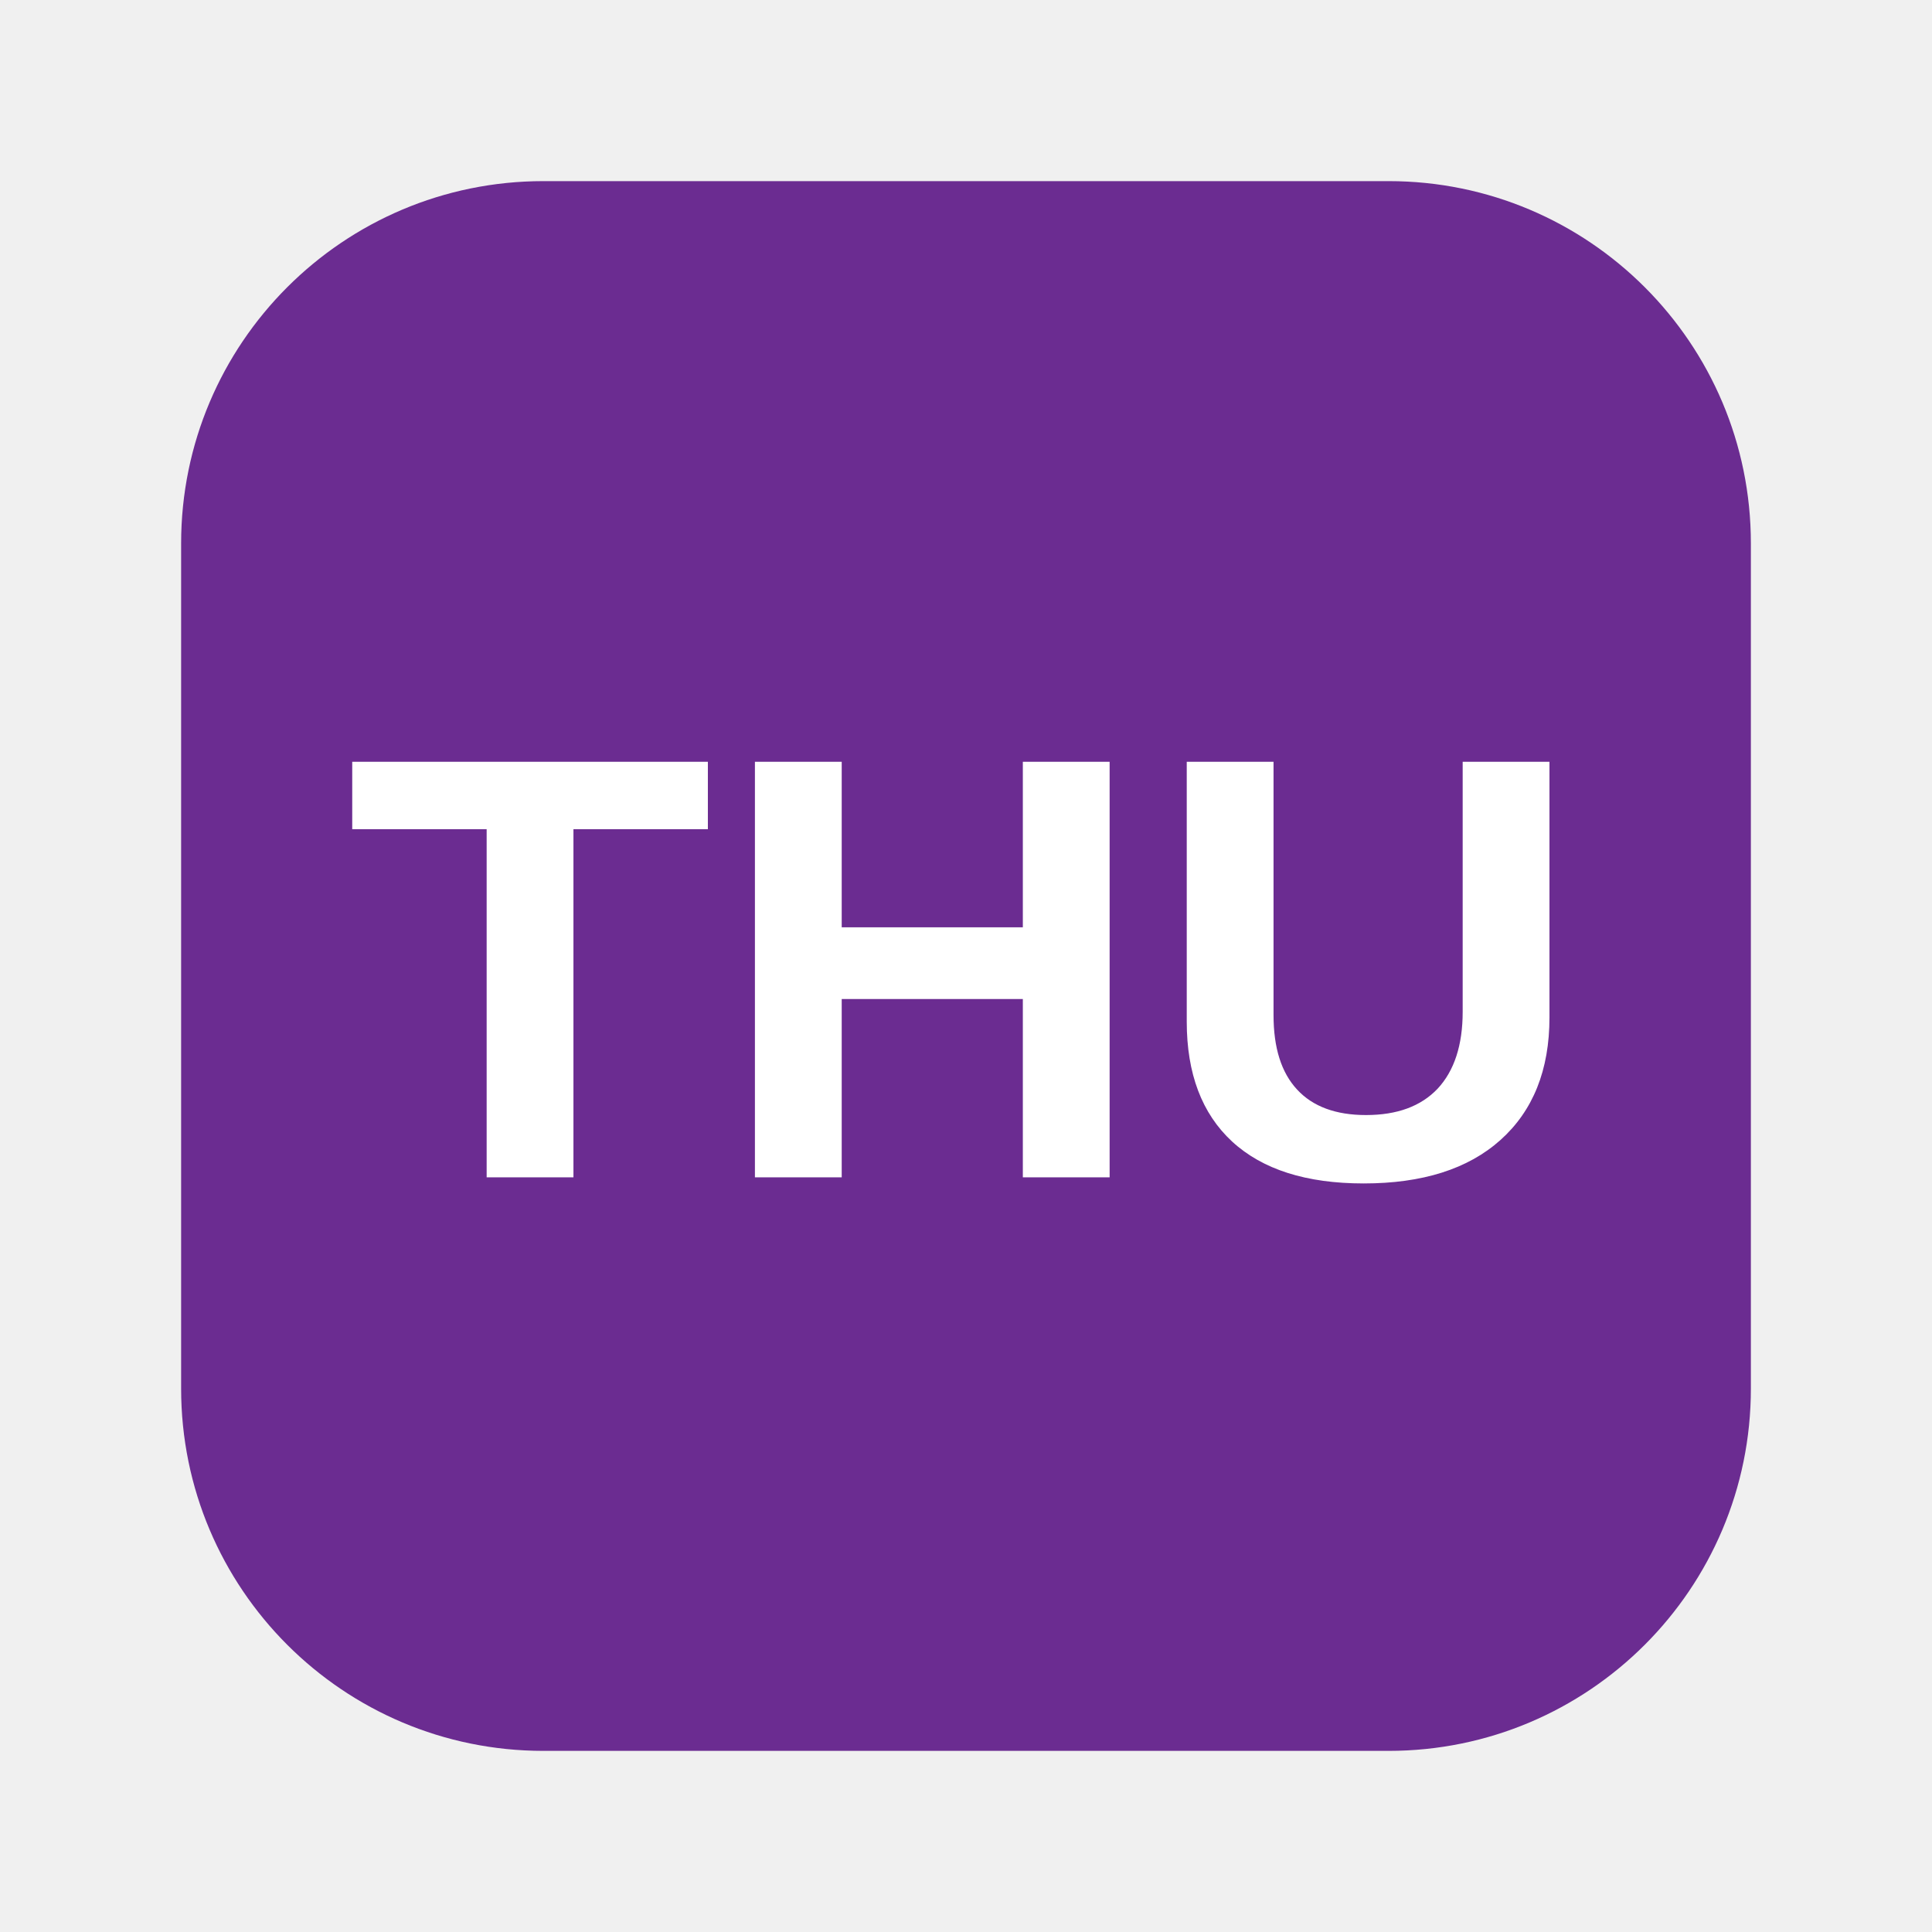
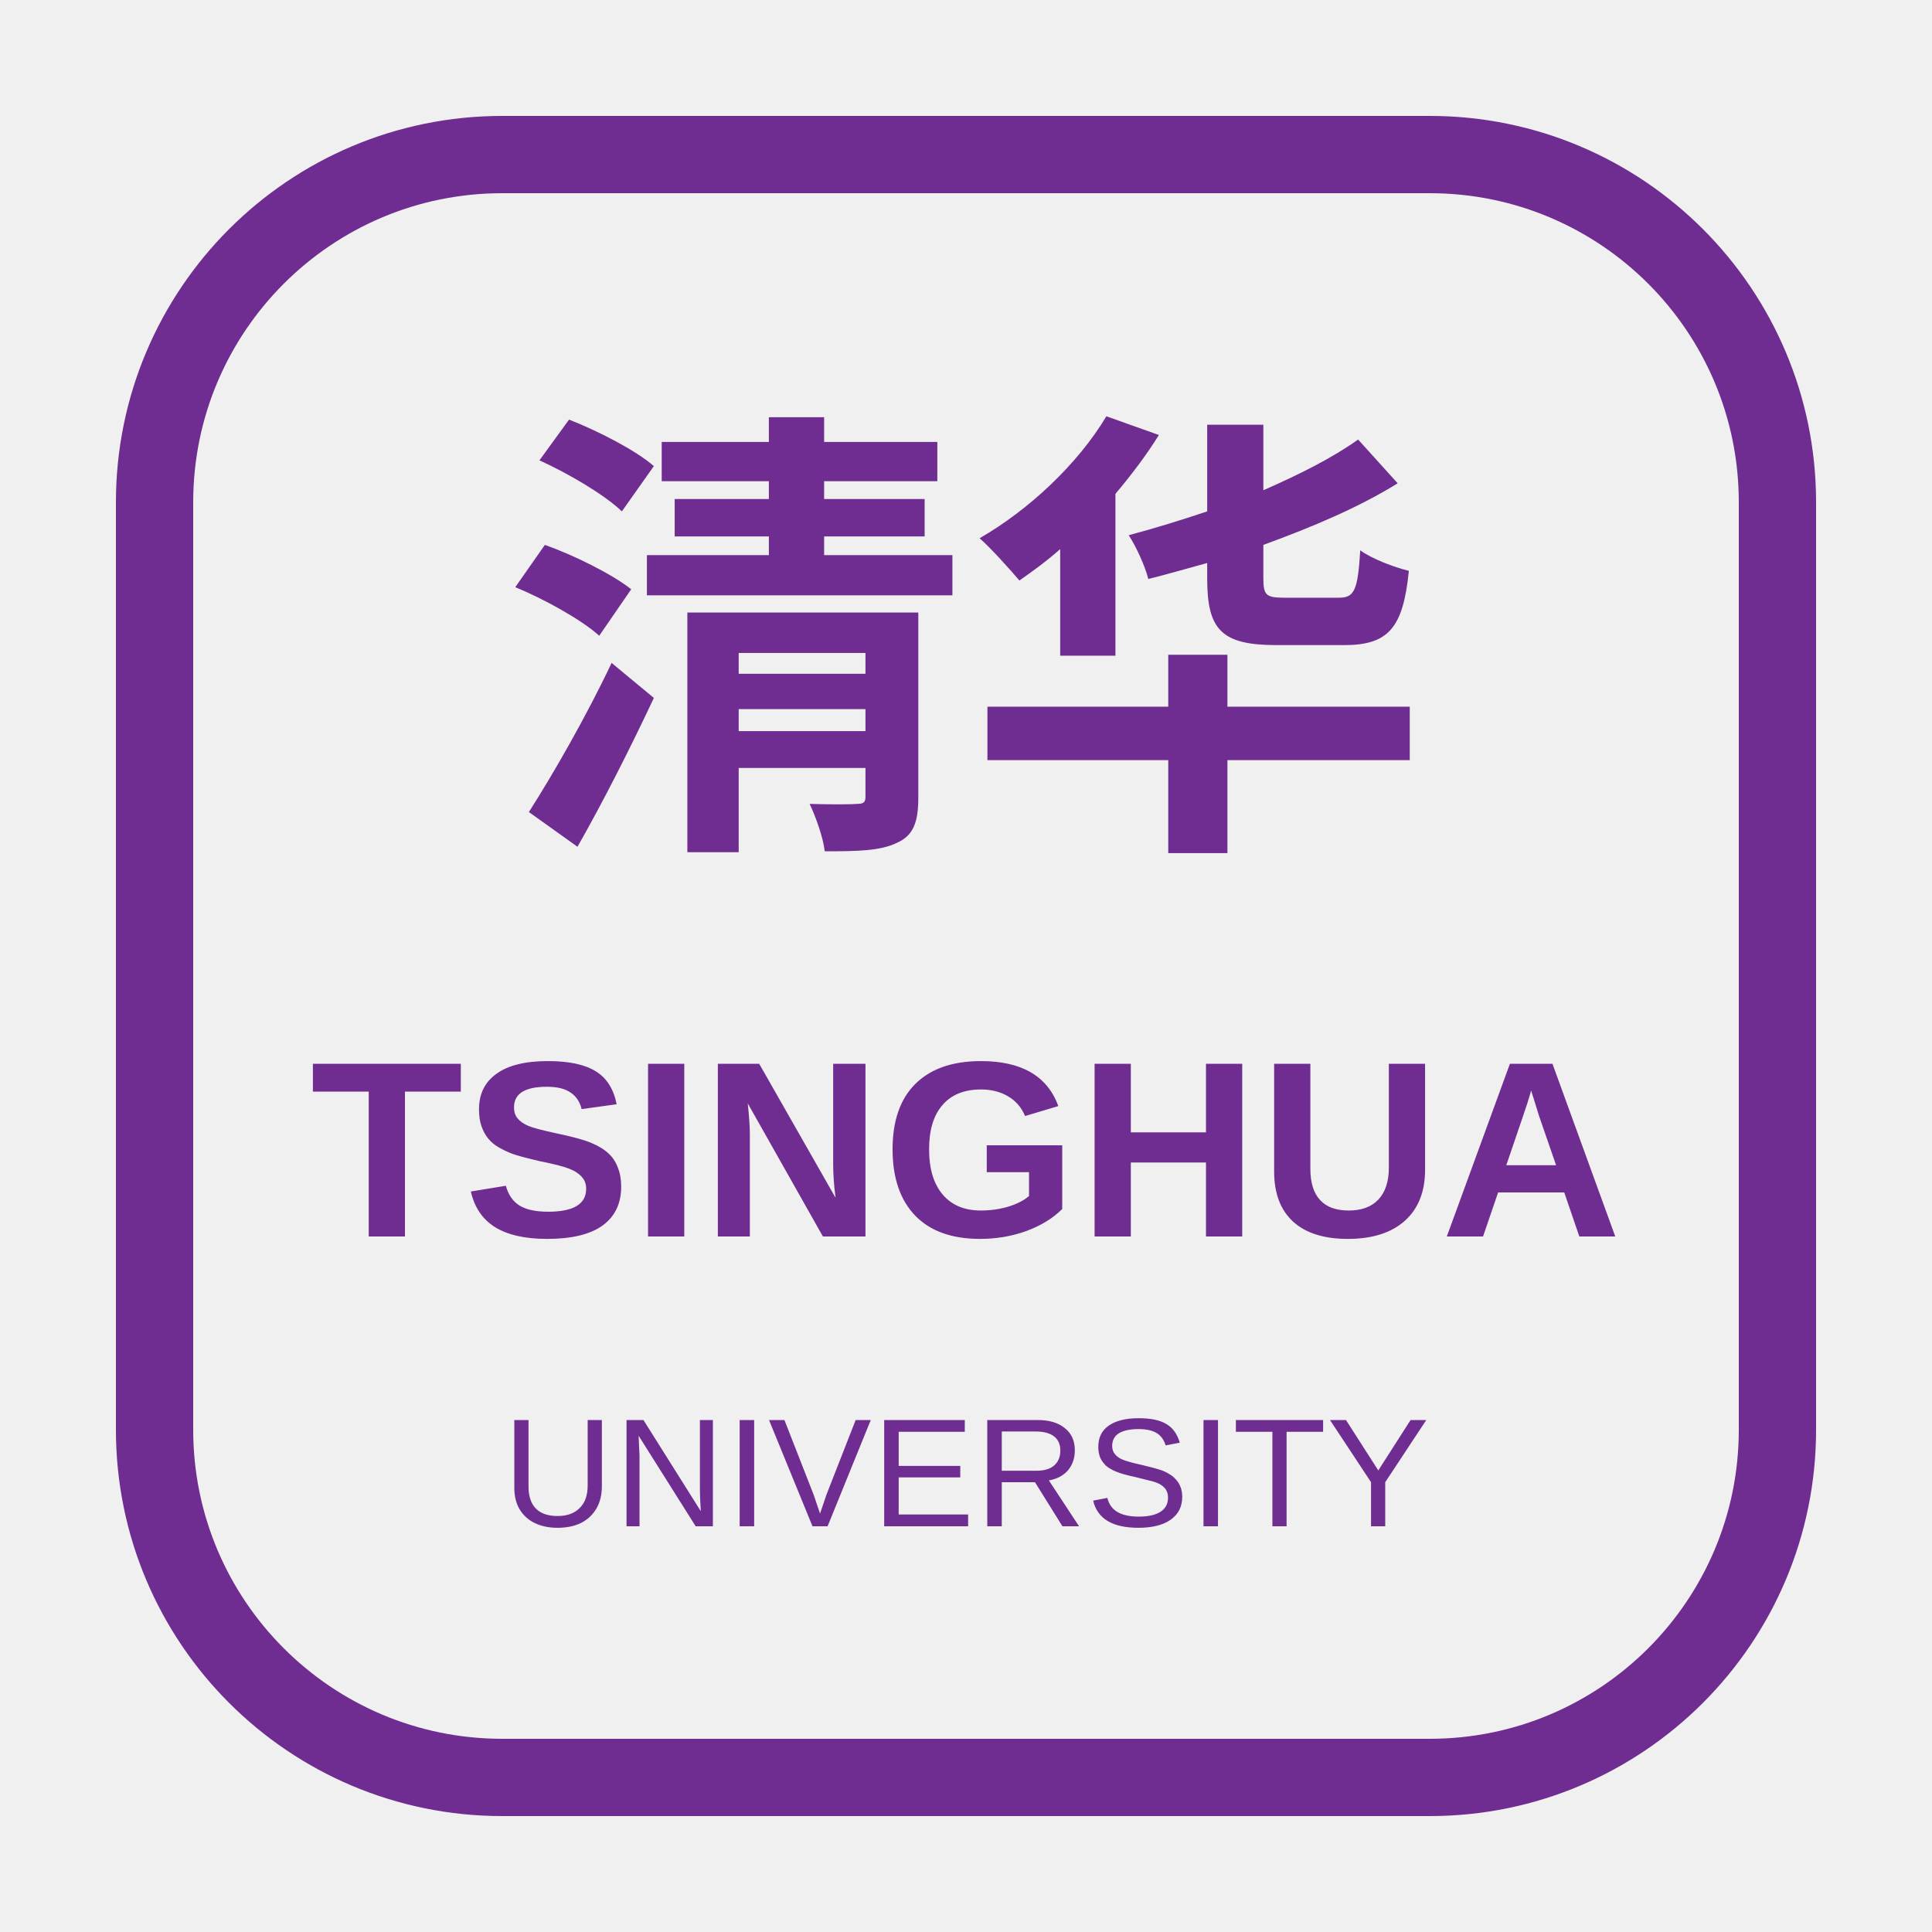
- <svg xmlns="http://www.w3.org/2000/svg" viewBox="0 0 64 64" aria-label="Tsinghua University">
-   <rect x="6" y="6" width="52" height="52" rx="12" fill="#6b2c91" />
-   <text x="32" y="39" text-anchor="middle" font-family="Arial, Helvetica, sans-serif" font-size="20" font-weight="700" fill="white">THU</text>
+ <svg xmlns="http://www.w3.org/2000/svg" viewBox="0 0 100 100" aria-label="Tsinghua University">
+   <rect x="8" y="8" width="84" height="84" rx="18" fill="none" stroke="#6F2C91" stroke-width="4" />
+   <text x="50" y="42" text-anchor="middle" font-size="24" font-weight="700" fill="#6F2C91" font-family="Arial, Helvetica, sans-serif">清华</text>
+   <text x="50" y="64" text-anchor="middle" font-size="13" font-weight="700" fill="#6F2C91" font-family="Arial, Helvetica, sans-serif">TSINGHUA</text>
+   <text x="50" y="79" text-anchor="middle" font-size="8" fill="#6F2C91" font-family="Arial, Helvetica, sans-serif">UNIVERSITY</text>
</svg>
